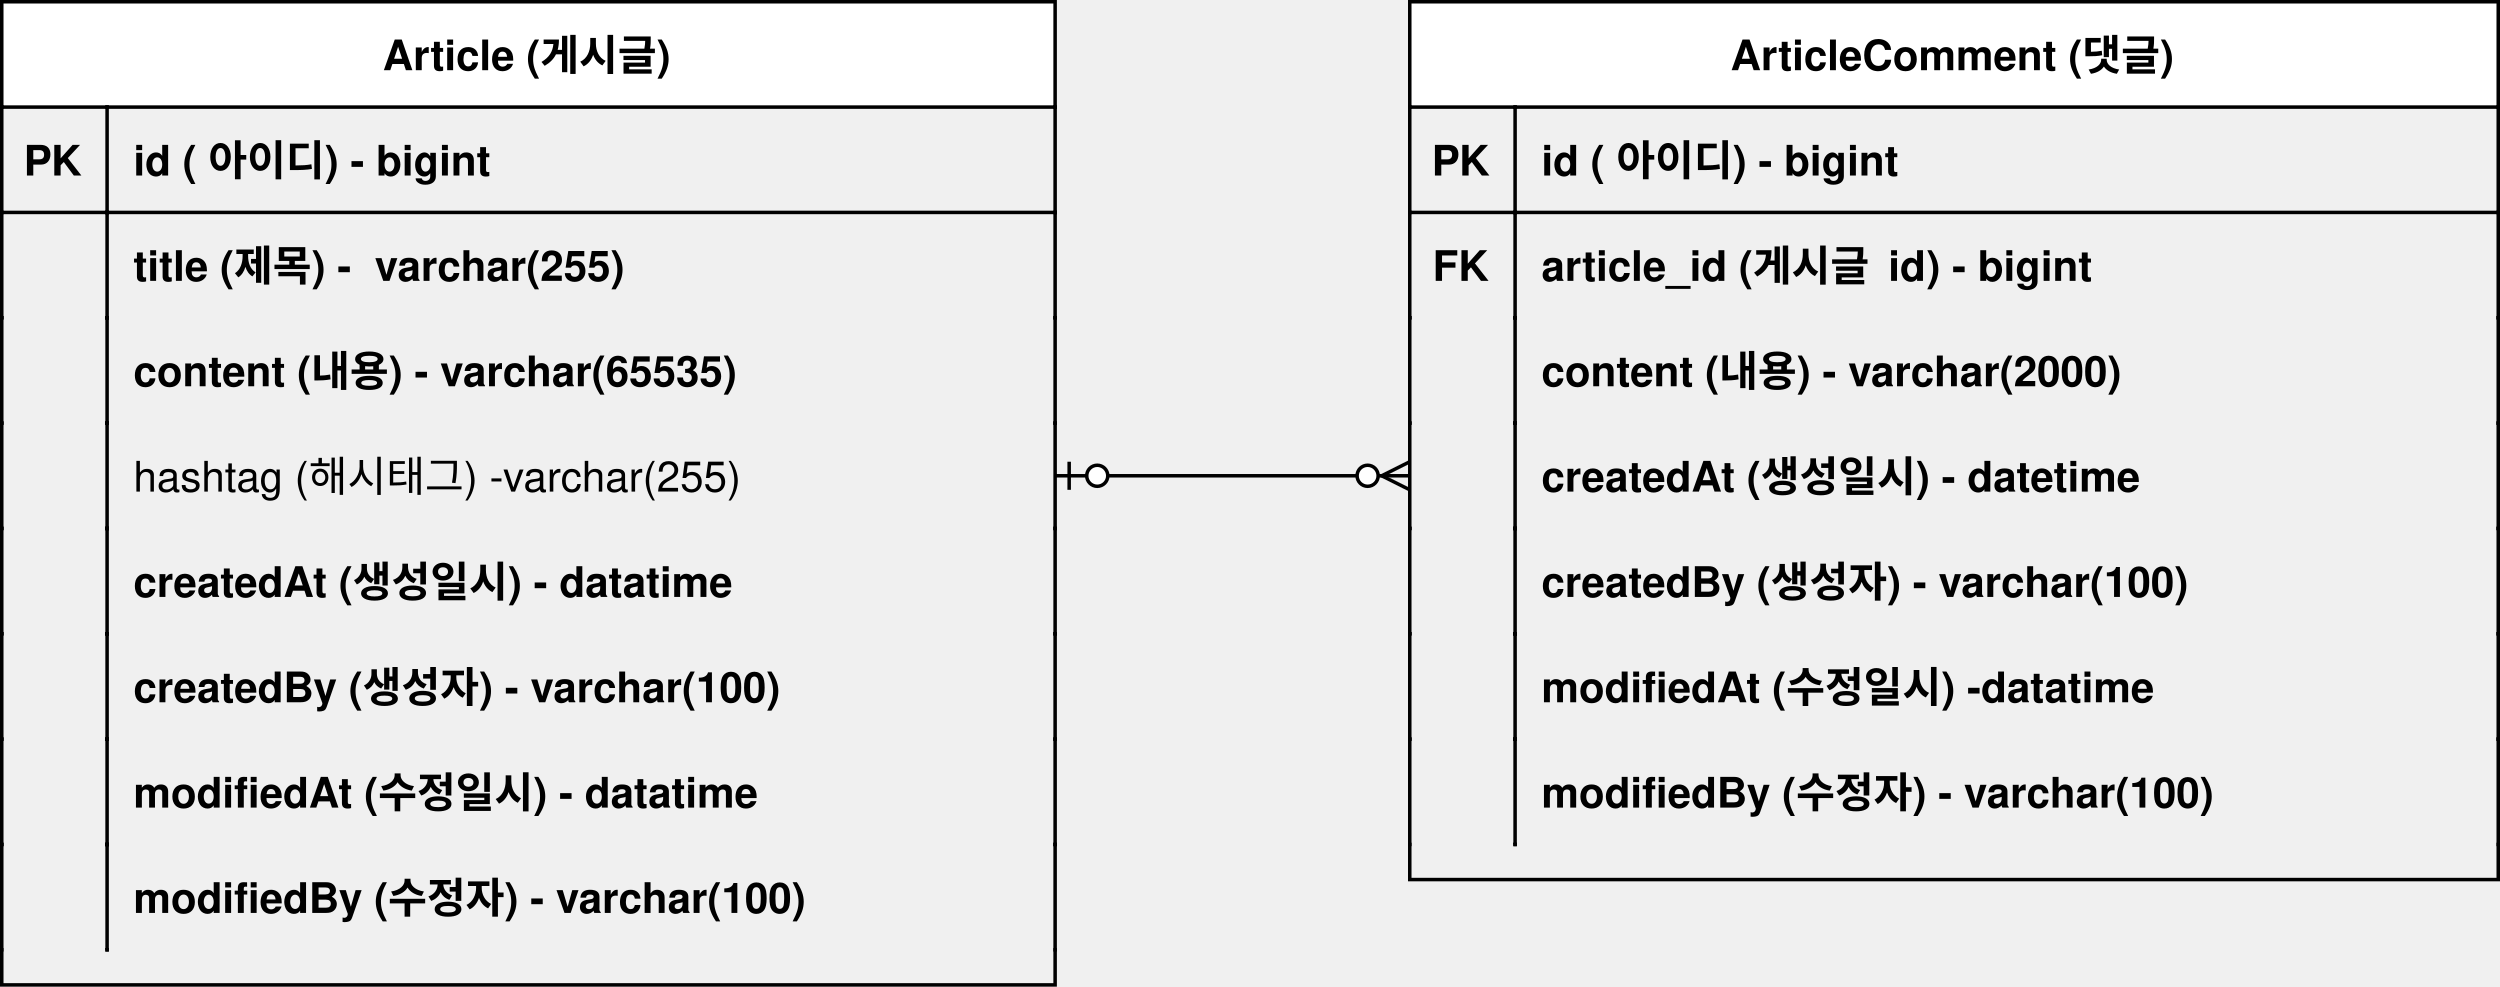
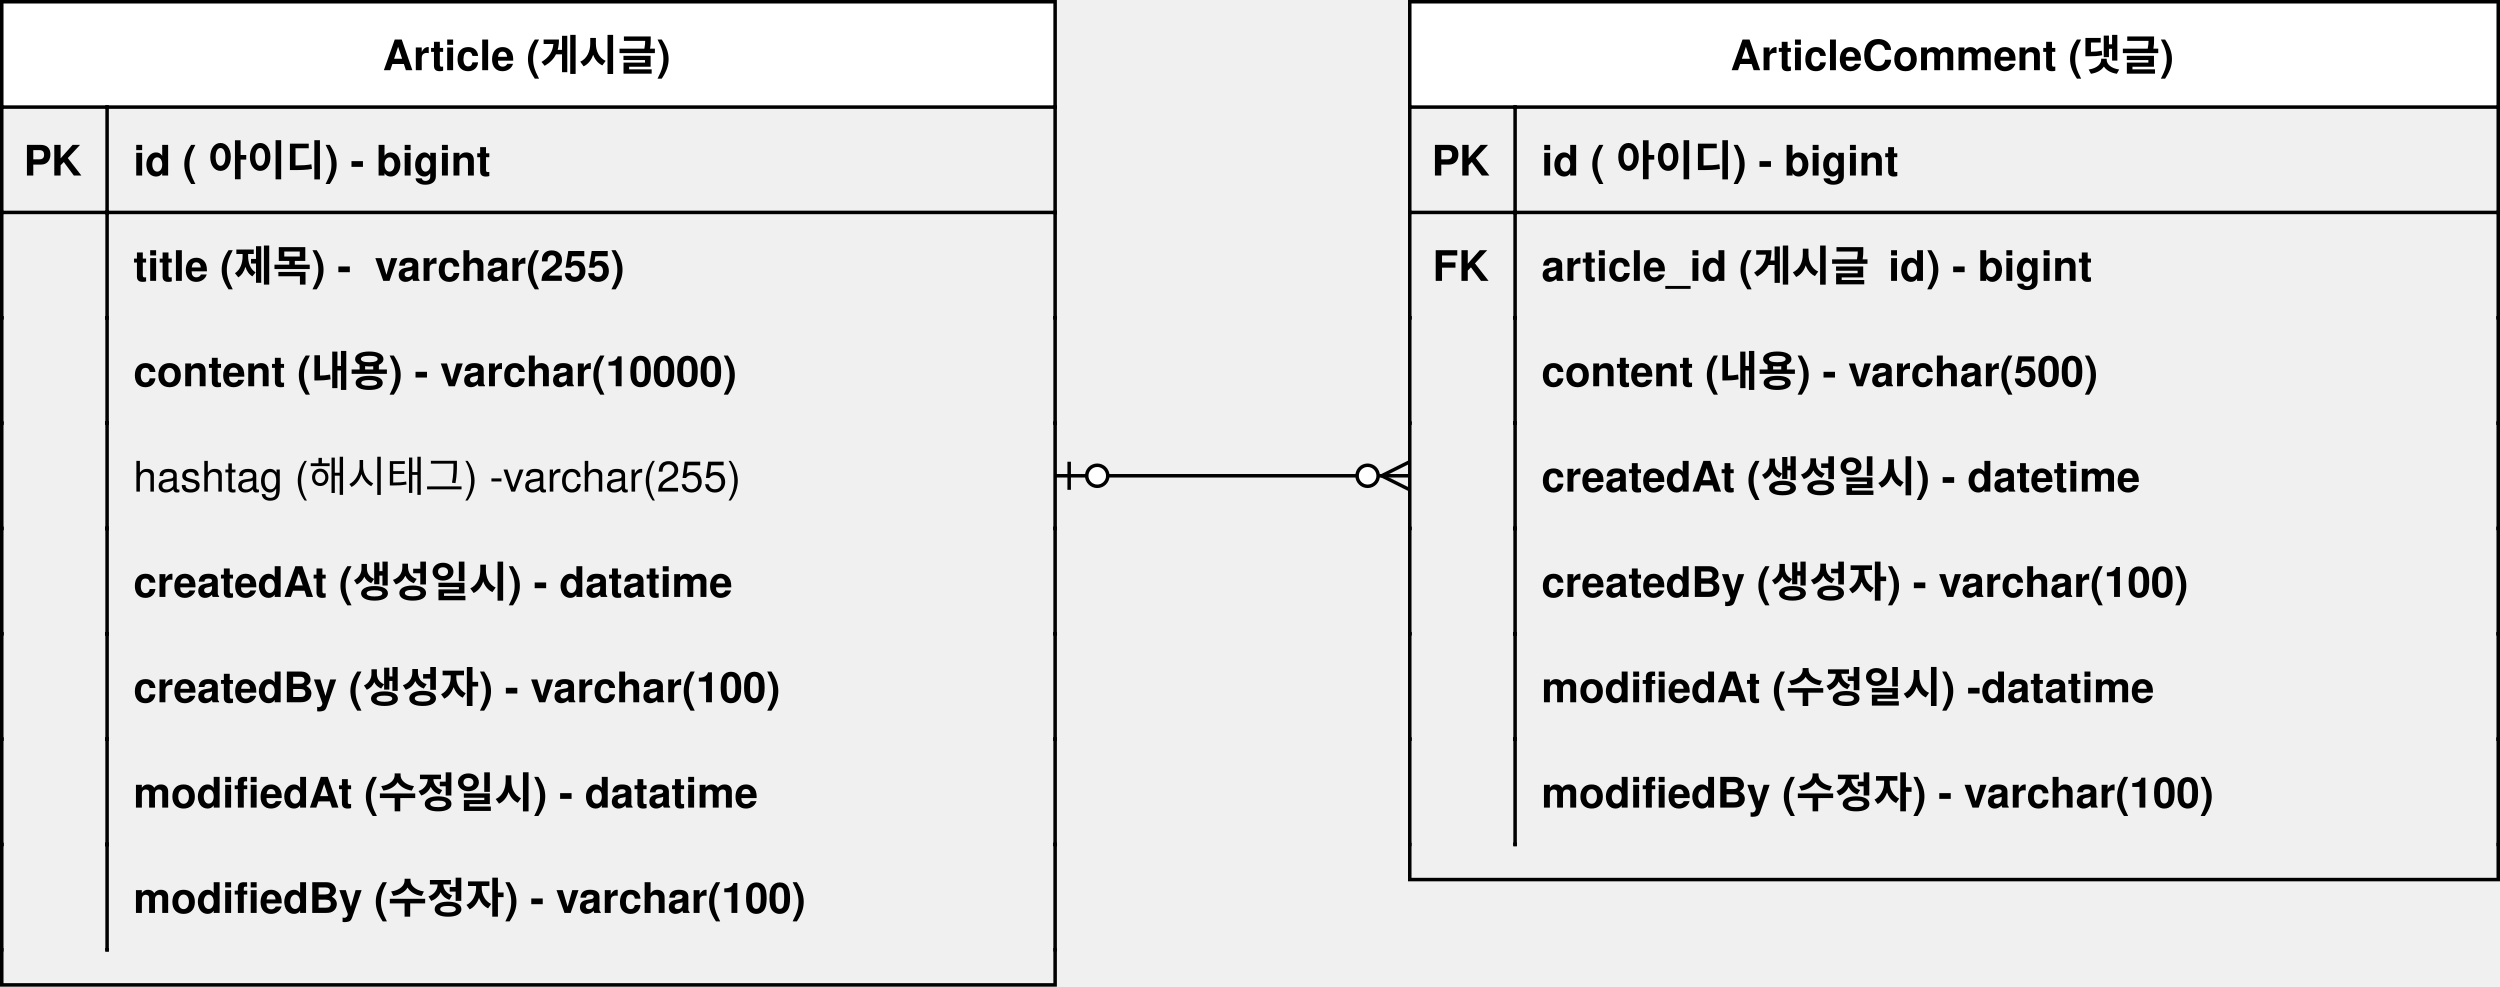
- <svg xmlns="http://www.w3.org/2000/svg" version="1.1" width="712px" height="281px" viewBox="-0.5 -0.5 712 281" content="&lt;mxfile host=&quot;app.diagrams.net&quot; modified=&quot;2022-07-14T08:36:31.455Z&quot; agent=&quot;5.0 (Macintosh; Intel Mac OS X 10_15_7) AppleWebKit/537.36 (KHTML, like Gecko) Chrome/103.0.0.0 Safari/537.36&quot; etag=&quot;zy93s7mtmo_3T5ttnhgF&quot; version=&quot;20.1.1&quot; type=&quot;github&quot;&gt;&lt;diagram id=&quot;R2lEEEUBdFMjLlhIrx00&quot; name=&quot;Page-1&quot;&gt;7Z3vk5o4GMf/msz0XnSHH7KLLwXd61y3c53d3lx7bzqpRMwdEC9ku7p/fRNIBI1YaRW3hhnbIQ8hQp5v8skTkhW4Ybr8ncLF/B2JUAIcK1oCdwwcx7Ov+f/CsCoNNzd2aYgpjkpTzfCAn5E0WtL6iCOUb2RkhCQMLzaNU5JlaMo2bJBS8rSZbUaSzW9dwBhphocpTHTr3zhi89Lqe1Zlf4NwPFffbFvyTApVZmnI5zAiTxsmtGS3JGPyFt8jmsIMZYyfeQfpf4gCbzJnTDzpCDi3/DMTua9iQuIEwQXOr6Yk5eZpzrPczmCKE1HNtYICWRD/OncC3JASwsqjdBmiRLhKuaG8p9uGs+t6oKLcAy5YTOzlp8+j/2cP//yxuvvL+xC8/fe1LOUrTB5l/Y4ow1Ne2Y71CkxGIHCAH4JJCPwADMPC4gPf+k1WIVspv/DaXIhDBr8IU5AzSJmUj2txAxcEgzjjz+6O7SKdJHCR4yJ7aZnjJLqDK/LIVEEqFczwEkX3pXpEXi6kO16YSIrChR8e5M2I0zDBccaPp7xyxDcGFOX8Xu5gzmQO+eCIMrRsrFF77SfenBBJEaMrnkVeMJSqkS1JSfCpkqWrxDevSdLxpRFKncXrkiv38QPpwRbedDRv7nfTvZB/MCcUPwvnJLIy664r0k84Tbh+3yAYbZkCUvQjhQtwkoQkIcK/GcmQ5mKRKaJk8QHSGDFpWBAs25sX8A+vmdC68oDH7zXkabtK84/ITllIspxRLiVRBuIefULCqwEjC1logmaqfCrrXRx/IYzx5tnC/81tRhfFSrn8MBW4pxKBq4ng/dtGGfCHZRgm97ynhlmclE4rOm5YOW2HZ3fW9bp+tyt+u3USXu2zpOh75ziKUPZT/nB2+2PDAe3qXxZW1Urr0mDCu50MMt5AHrMo15y6vs8f9/NA8zPPLnptzgHeXw894A+KgzEI+AHvvgf8wztu6zX/9wXHogGdVxeqly7zBvkCTnEW35VXXm8Jx+tKOMvGhuzcHFVIBxXXgZK8HhsHYcM6ITauz42N68NF0E3ngCKsyjs+MzwzmXGjOZlhpgb7IRhZxRg/AKMRGA1LVISOMItr6HQO6SvH85oH/y8EG7u0sjkGObZwjGOG3zPj7MwYnpsZQ6OY4ZvJDDXxV/OymMopp8VeCVr4ThFh8FCjwkYFjGvPc41GRoNujEOGrU829szomhm2c25o2C1mKS+AGnaDPy4eG/o85BzmcwbjEhtjMUNVYkO+WhgD31XvGG5A4Bcg+dXDjuMLxzhuOPoApOdG59w49O3WybjhtBg+XAA3StWbxw3l1Xq4QRH/ymjE1DyV4MS4OBgA3pbkS47qNbUKQSLIIMMp+hXBcaTgo0lG5lFEH4/0FOmcIv7ZKaK/Nr1oiriGUkR/pykpEqz2UGQChtb2/JVt7VntZABAGhRkHkBazHb3ADkRQNbLUM+3vKpFNHoJABmaCRBXjzZTEuEZ3ohDfDD01Ytzr49DfkBHxmHEbTH93WPkVBgZnB0jLcLRC8BIqXoDMaKHmwojtUBEx0gfiBwsIfMIose2ctNOSNK0vi6DC8ntt+zUVTIYykv27Nmxd7h5nfH4IGix8Nbo8cDPbdpxGxZu7tm1s0sHpxsP6EtzL3zbTil8A4cE+tLZfuPOcaSzZyjgH3cocEhxXWipn5PsIpj8Djx27d3pFB4qmq3J4Pbc8DggnDxWYGDoFOVAn6KEZRzwWQKlef/+elsPjn4tsJxBR8ZRZdBPUb4Aquza3dMtVcyaohwYOkU50KcoW+3vcSyz5yWbdGMeNvo9oS8AGzs3+HTLDbO2hQ4M3Rfq6UHnzyzURoYvkGiSkXEY8fptoi8BI4e+GTsZRrwWUegFYMQzdJ+op0eZ/UrtoyrIPIK02OPRE+RkBNm116dbgrT4w3aXQJCBoQTRV9D84FLtfp12o4jMg4i+IKeHSOcQ2bnfp1uItJjVvASI3BgKEX3Ssl+ofVwJGYcQtS5oX9eBohipOufVitnqHiV8EEKySXWm9EzJENsRlGFpIps/yqKR+FkNnpzcPyNKPpB3MFsp8myf+7MQExXPjBR/0BKzj6o4fvxJ2K88mRova9nGClD8XunqYz1Ru0okq8uKlLqurADx1I2ikqacPNIp2lO96u/JMYXApowHzNDbuzb/rI20cMnXzVveo8v3pFhJoxS/XiCmoGZtabF8VHlVpUOtIHerIHu7oLIqtIK+L2ierH6JpMxe/XqMO/kG&lt;/diagram&gt;&lt;/mxfile&gt;" resource="https://app.diagrams.net/?libs=general;er#Hhyebun96%2Fproject-board%2Ffeature%252F%25238-domain%2Fdocument%2Fproject-board-erd.svg">
+ <svg xmlns="http://www.w3.org/2000/svg" version="1.1" width="712px" height="281px" viewBox="-0.5 -0.5 712 281" content="&lt;mxfile host=&quot;app.diagrams.net&quot; modified=&quot;2022-07-17T13:28:48.785Z&quot; agent=&quot;5.0 (Macintosh; Intel Mac OS X 10_15_7) AppleWebKit/537.36 (KHTML, like Gecko) Chrome/103.0.0.0 Safari/537.36&quot; etag=&quot;rP0cRRhk6xPIdVSEw6sH&quot; version=&quot;20.1.1&quot; type=&quot;github&quot;&gt;&lt;diagram id=&quot;R2lEEEUBdFMjLlhIrx00&quot; name=&quot;Page-1&quot;&gt;7Z1dc5s4FIZ/DTPdi2b4MAm+NNhpZ5vMdpLubLs3HdXIWLuAvEJp7P76lUACbGEXUhvHQMfNoIOQ8Tmv9EhCsjXLi9bvCFgt77EPQ83U/bVmTTXTHJsG+8sNm8xg22ZmCAjyM5NRGB7RDyiMurA+IR8mWxkpxiFFq23jHMcxnNMtGyAEP29nW+Bw+11XIICK4XEOQtX6F/LpMrM6tl7Y30MULOU7G7o4EwGZWRiSJfDx85YJruktjqm4xY+QRCCGMWVn7gH5FxLNni0p5Z90opm37LXgua8CjIMQghVKruY4YuZ5wrLcLkCEQu7mUkGuKIi9nTXTLI9gTLOjaO3BkIdKhiG7p9s9Z3M/EF5ujQtWM2P95evkv8Xj379v7v60P7kf/nkrSvkOwifh3wmhaM6cbepvtNlEc03N8bSZpzmuNvZSi6M5+m/ChXQj48K8ueKHFHzjJjehgFAhH0tnBiYIClDMPrs1NdJ0GIJVgtLsmWWJQv8ObPATlQXJlLtAa+g/ZOrheZmQ7lhhPMkL53F4FDfDT4MQBTE7njPn8Hd0CUzYvdyBhIocqvukLyChcF0yCXe+gziClGxYFlmXhGpkTRLJ50KWlhTfsiRJ0xFGIHQW5CUX4WMHIoINomkq0Twcpgcuf3eJCfrBgxMKZ5ZDl6afURQy/b6HwN8xuThtR9IQoDD0cIh5fGMcQyXEPJNP8OoTIAGkwrDCSNQ322Uv5hlPv7I1m92rx9JGkWYvnp1QD8cJJUxKvAzIIvoMeVRdilei0BAuZPlE+J0ff8OUsuq5L/4HK8jPRbGRIa+nAutUIrAUEXz8sFcG7PNTBMIH1lKDOAizoKUNNyiCVhHZSl/n/t11/G7txMydizBte5fI92FcPx5m7XhsBaCZ/0VhhVcalwZC1uzEgLIK8hT7iRLU/D5fHueREmeWnbfajAOsvR7bmjNKD6aayw5Y8z1iL9Zw62/Z/28o4BXovLqQrXSW101WYI7i4C678npHOHZbwlnvrcjmzVGFVKu4FpRkD9iohQ39hNi4Pjc2ruuLoJ3GAfpIlveLzLBrB6PrzLhRgkwRlZ19T5voaR/f1SYTbTLOUOGZ3MyvIfMlIG/YgHF/5/+VYKNKK9t9kGMLp3fMcAZmnJ0Z43MzY9xdZji1g9F1ZsiJv1KU+VRONi32htPCMdMRBhtqFNgogGHo7F9vkFFfN71DhqFONg7MaJsZhnluaBgNZikvjRpG/Xh0HhvqPOQSJEsKggwbUz5DlWFDPFqYao4lnzHcaK6TguTShx3HF07vuGGqHZCBG61zo+7TrZNxw2zQfbg0buQSH7gho1oebhDI3tKfUDlPxTkxTQ9GGqtL4iFH8ZhaDkF8QAFFEbxEcLxk8NFARv2jiNofGSjSOkWcs1NEfWzaHYpYtePReYqozzQFRdzNAYrMtLFeMX91kSOPFwGkvoL6B5AGs90DQE4EkHwZ6vmWVzUYjV4cQMa149F1gFjqaDPCPlqgrXGIo40d+eDcHsYhL9BR7zBiNZj+HjByKoyMzo6RBsPRS8NILvEBI5Y63JQYKQ1EVIz0fSDSQEL9I4g6thWbdjwcReV1GUxI1rBlp6yS0VhccmDPjlER5jzj8UHQYOFtr/sDDTbtWPUXbh7YtVOlg9P1B9SluV3atpOrfOgSWOrS2WHjznGkc6Ar4By3K1CnuDa0NMxJHn0w2RweVXt3WoWHHM2WZHB7bnjUGE6+aGAwTFHmUVenKEE2DvgqgLJ//36+rQf5lwWWM+iod1QZDVOUr4AqVbt72qVKh6coc4kPGBmpU5SN9vfYPZqWbCCb/lFj2BL6CqhRub+nXWx0eFfoaNgWmu+Nr9gW+gvrtGGf1kc0kFHvMGIPu0RfA0bqPhg7GUbk11J2ESN2/eeWnceIOsgcFmofVUH9I0iDLR4DQU5GkKqtPu0SpMH32l0cQUa149F5gqgLaF64Urtvy7QbiKh/EFHX4wwQaR0ildt92oVIg1nNi4PITe14dB4i6qTlsE77uBLqHULksqBDTQf0Ayh9zjyN6OYBhqwTguNZcSaLTMYQw+SUoVEoqj+M/Qn/VQ2WnD38gAR/wvcg3kjy7J77IxUT4Z8ZSv7ANaKfZXHs+Au3X9kiNV2Xsk0loNi9ks3ncqJ0FU8Wl6UpeZ0qK6G0BD+ROTzgTfkNSVQSb19GObnKXVu3TTOq9v7kRpKG5DvcuuEDuvyI04U0UvH5+jAJNX1Hi9lnF1cVOlQKsnYKMnYLynyjFPRzQbNk8UMkWfbix2Os2f8=&lt;/diagram&gt;&lt;/mxfile&gt;" resource="https://app.diagrams.net/#Hhyebun96%2Fproject-board%2Ffeature%252F%252310-db%2Fdocument%2Fproject-board-erd.svg">
  <defs>
    <clipPath id="mx-clip-0-30-30-30-0">
      <rect x="0" y="30" width="30" height="30" />
    </clipPath>
    <clipPath id="mx-clip-36-30-264-30-0">
      <rect x="36" y="30" width="264" height="30" />
    </clipPath>
    <clipPath id="mx-clip-36-60-264-30-0">
      <rect x="36" y="60" width="264" height="30" />
    </clipPath>
    <clipPath id="mx-clip-36-90-264-30-0">
      <rect x="36" y="90" width="264" height="30" />
    </clipPath>
    <clipPath id="mx-clip-36-120-264-30-0">
      <rect x="36" y="120" width="264" height="30" />
    </clipPath>
    <clipPath id="mx-clip-36-150-264-30-0">
      <rect x="36" y="150" width="264" height="30" />
    </clipPath>
    <clipPath id="mx-clip-36-180-264-30-0">
      <rect x="36" y="180" width="264" height="30" />
    </clipPath>
    <clipPath id="mx-clip-36-210-264-30-0">
      <rect x="36" y="210" width="264" height="30" />
    </clipPath>
    <clipPath id="mx-clip-36-240-264-30-0">
      <rect x="36" y="240" width="264" height="30" />
    </clipPath>
    <clipPath id="mx-clip-401-30-30-30-0">
      <rect x="401" y="30" width="30" height="30" />
    </clipPath>
    <clipPath id="mx-clip-437-30-274-30-0">
      <rect x="437" y="30" width="274" height="30" />
    </clipPath>
    <clipPath id="mx-clip-401-60-30-30-0">
      <rect x="401" y="60" width="30" height="30" />
    </clipPath>
    <clipPath id="mx-clip-437-60-274-30-0">
      <rect x="437" y="60" width="274" height="30" />
    </clipPath>
    <clipPath id="mx-clip-437-90-274-30-0">
      <rect x="437" y="90" width="274" height="30" />
    </clipPath>
    <clipPath id="mx-clip-437-120-274-30-0">
      <rect x="437" y="120" width="274" height="30" />
    </clipPath>
    <clipPath id="mx-clip-437-150-274-30-0">
      <rect x="437" y="150" width="274" height="30" />
    </clipPath>
    <clipPath id="mx-clip-437-180-274-30-0">
      <rect x="437" y="180" width="274" height="30" />
    </clipPath>
    <clipPath id="mx-clip-437-210-274-30-0">
      <rect x="437" y="210" width="274" height="30" />
    </clipPath>
  </defs>
  <g>
    <path d="M 0 30 L 0 0 L 300 0 L 300 30" fill="rgb(255, 255, 255)" stroke="rgb(0, 0, 0)" stroke-miterlimit="10" pointer-events="all" />
    <path d="M 0 30 L 0 280 L 300 280 L 300 30" fill="none" stroke="rgb(0, 0, 0)" stroke-miterlimit="10" pointer-events="none" />
    <path d="M 0 30 L 300 30" fill="none" stroke="rgb(0, 0, 0)" stroke-miterlimit="10" pointer-events="none" />
    <path d="M 30 30 L 30 60 L 30 90 L 30 120 L 30 150 L 30 180 L 30 210 L 30 240 L 30 270" fill="none" stroke="rgb(0, 0, 0)" stroke-miterlimit="10" pointer-events="none" />
    <g fill="rgb(0, 0, 0)" font-family="Helvetica" font-weight="bold" pointer-events="none" text-anchor="middle" font-size="12px">
      <text x="149.5" y="19.5">Article (게시글)</text>
    </g>
    <path d="M 0 30 M 300 30 M 300 60 L 0 60" fill="none" stroke="rgb(0, 0, 0)" stroke-linecap="square" stroke-miterlimit="10" pointer-events="none" />
    <path d="M 0 30 M 30 30 M 30 60 M 0 60" fill="none" stroke="rgb(0, 0, 0)" stroke-linecap="square" stroke-miterlimit="10" pointer-events="none" />
    <g fill="rgb(0, 0, 0)" font-family="Helvetica" font-weight="bold" pointer-events="none" clip-path="url(#mx-clip-0-30-30-30-0)" text-anchor="middle" font-size="12px">
      <text x="14.5" y="49.5">PK</text>
    </g>
    <path d="M 30 30 M 300 30 M 300 60 M 30 60" fill="none" stroke="rgb(0, 0, 0)" stroke-linecap="square" stroke-miterlimit="10" pointer-events="none" />
    <g fill="rgb(0, 0, 0)" font-family="Helvetica" font-weight="bold" text-decoration="underline" pointer-events="none" clip-path="url(#mx-clip-36-30-264-30-0)" font-size="12px">
      <text x="37.5" y="49.5">id ( 아이디) - bigint</text>
    </g>
    <path d="M 0 60 M 30 60 M 30 90 M 0 90" fill="none" stroke="rgb(0, 0, 0)" stroke-linecap="square" stroke-miterlimit="10" pointer-events="none" />
    <path d="M 30 60 M 300 60 M 300 90 M 30 90" fill="none" stroke="rgb(0, 0, 0)" stroke-linecap="square" stroke-miterlimit="10" pointer-events="none" />
    <g fill="rgb(0, 0, 0)" font-family="Helvetica" font-weight="bold" pointer-events="none" clip-path="url(#mx-clip-36-60-264-30-0)" font-size="12px">
      <text x="37.5" y="79.5">title (제목) -  varchar(255)</text>
    </g>
    <path d="M 0 90 M 30 90 M 30 120 M 0 120" fill="none" stroke="rgb(0, 0, 0)" stroke-linecap="square" stroke-miterlimit="10" pointer-events="none" />
    <path d="M 30 90 M 300 90 M 300 120 M 30 120" fill="none" stroke="rgb(0, 0, 0)" stroke-linecap="square" stroke-miterlimit="10" pointer-events="none" />
    <g fill="rgb(0, 0, 0)" font-family="Helvetica" font-weight="bold" pointer-events="none" clip-path="url(#mx-clip-36-90-264-30-0)" font-size="12px">
-       <text x="37.5" y="109.5">content (내용) - varchar(65535)</text>
+       <text x="37.5" y="109.5">content (내용) - varchar(10000)</text>
    </g>
    <path d="M 0 120 M 30 120 M 30 150 M 0 150" fill="none" stroke="rgb(0, 0, 0)" stroke-linecap="square" stroke-miterlimit="10" pointer-events="none" />
    <path d="M 30 120 M 300 120 M 300 150 M 30 150" fill="none" stroke="rgb(0, 0, 0)" stroke-linecap="square" stroke-miterlimit="10" pointer-events="none" />
    <g fill="rgb(0, 0, 0)" font-family="Helvetica" pointer-events="none" clip-path="url(#mx-clip-36-120-264-30-0)" font-size="12px">
      <text x="37.5" y="139.5">hashtag (해시태그) -varchar(255)</text>
    </g>
    <path d="M 0 150 M 30 150 M 30 180 M 0 180" fill="none" stroke="rgb(0, 0, 0)" stroke-linecap="square" stroke-miterlimit="10" pointer-events="none" />
    <path d="M 30 150 M 300 150 M 300 180 M 30 180" fill="none" stroke="rgb(0, 0, 0)" stroke-linecap="square" stroke-miterlimit="10" pointer-events="none" />
    <g fill="rgb(0, 0, 0)" font-family="Helvetica" font-weight="bold" pointer-events="none" clip-path="url(#mx-clip-36-150-264-30-0)" font-size="12px">
      <text x="37.5" y="169.5">createdAt (생성일시) - datatime</text>
    </g>
    <path d="M 0 180 M 30 180 M 30 210 M 0 210" fill="none" stroke="rgb(0, 0, 0)" stroke-linecap="square" stroke-miterlimit="10" pointer-events="none" />
    <path d="M 30 180 M 300 180 M 300 210 M 30 210" fill="none" stroke="rgb(0, 0, 0)" stroke-linecap="square" stroke-miterlimit="10" pointer-events="none" />
    <g fill="rgb(0, 0, 0)" font-family="Helvetica" font-weight="bold" pointer-events="none" clip-path="url(#mx-clip-36-180-264-30-0)" font-size="12px">
      <text x="37.5" y="199.5">createdBy (생성자) - varchar(100)</text>
    </g>
    <path d="M 0 210 M 30 210 M 30 240 M 0 240" fill="none" stroke="rgb(0, 0, 0)" stroke-linecap="square" stroke-miterlimit="10" pointer-events="none" />
    <path d="M 30 210 M 300 210 M 300 240 M 30 240" fill="none" stroke="rgb(0, 0, 0)" stroke-linecap="square" stroke-miterlimit="10" pointer-events="none" />
    <g fill="rgb(0, 0, 0)" font-family="Helvetica" font-weight="bold" pointer-events="none" clip-path="url(#mx-clip-36-210-264-30-0)" font-size="12px">
      <text x="37.5" y="229.5">modifiedAt (수정일시) - datatime</text>
    </g>
    <path d="M 0 240 M 30 240 M 30 270 M 0 270" fill="none" stroke="rgb(0, 0, 0)" stroke-linecap="square" stroke-miterlimit="10" pointer-events="none" />
    <path d="M 30 240 M 300 240 M 300 270 M 30 270" fill="none" stroke="rgb(0, 0, 0)" stroke-linecap="square" stroke-miterlimit="10" pointer-events="none" />
    <g fill="rgb(0, 0, 0)" font-family="Helvetica" font-weight="bold" pointer-events="none" clip-path="url(#mx-clip-36-240-264-30-0)" font-size="12px">
      <text x="37.5" y="259.5">modifiedBy (수정자) - varchar(100)</text>
    </g>
    <path d="M 401 30 L 401 0 L 711 0 L 711 30" fill="rgb(255, 255, 255)" stroke="rgb(0, 0, 0)" stroke-miterlimit="10" pointer-events="none" />
    <path d="M 401 30 L 401 250 L 711 250 L 711 30" fill="none" stroke="rgb(0, 0, 0)" stroke-miterlimit="10" pointer-events="none" />
    <path d="M 401 30 L 711 30" fill="none" stroke="rgb(0, 0, 0)" stroke-miterlimit="10" pointer-events="none" />
    <path d="M 431 30 L 431 60 L 431 90 L 431 120 L 431 150 L 431 180 L 431 210 L 431 240" fill="none" stroke="rgb(0, 0, 0)" stroke-miterlimit="10" pointer-events="none" />
    <g fill="rgb(0, 0, 0)" font-family="Helvetica" font-weight="bold" pointer-events="none" text-anchor="middle" font-size="12px">
      <text x="555.5" y="19.5">ArticleComment (댓글)</text>
    </g>
    <path d="M 401 30 M 711 30 M 711 60 L 401 60" fill="none" stroke="rgb(0, 0, 0)" stroke-linecap="square" stroke-miterlimit="10" pointer-events="none" />
    <path d="M 401 30 M 431 30 M 431 60 M 401 60" fill="none" stroke="rgb(0, 0, 0)" stroke-linecap="square" stroke-miterlimit="10" pointer-events="none" />
    <g fill="rgb(0, 0, 0)" font-family="Helvetica" font-weight="bold" pointer-events="none" clip-path="url(#mx-clip-401-30-30-30-0)" text-anchor="middle" font-size="12px">
      <text x="415.5" y="49.5">PK</text>
    </g>
    <path d="M 431 30 M 711 30 M 711 60 M 431 60" fill="none" stroke="rgb(0, 0, 0)" stroke-linecap="square" stroke-miterlimit="10" pointer-events="none" />
    <g fill="rgb(0, 0, 0)" font-family="Helvetica" font-weight="bold" text-decoration="underline" pointer-events="none" clip-path="url(#mx-clip-437-30-274-30-0)" font-size="12px">
      <text x="438.5" y="49.5">id ( 아이디) - bigint</text>
    </g>
    <path d="M 401 60 M 431 60 M 431 90 M 401 90" fill="none" stroke="rgb(0, 0, 0)" stroke-linecap="square" stroke-miterlimit="10" pointer-events="none" />
    <g fill="rgb(0, 0, 0)" font-family="Helvetica" font-weight="bold" pointer-events="none" clip-path="url(#mx-clip-401-60-30-30-0)" text-anchor="middle" font-size="12px">
      <text x="415.5" y="79.5">FK</text>
    </g>
    <path d="M 431 60 M 711 60 M 711 90 M 431 90" fill="none" stroke="rgb(0, 0, 0)" stroke-linecap="square" stroke-miterlimit="10" pointer-events="none" />
    <g fill="rgb(0, 0, 0)" font-family="Helvetica" font-weight="bold" pointer-events="none" clip-path="url(#mx-clip-437-60-274-30-0)" font-size="12px">
      <text x="438.5" y="79.5">article_id (게시글  id) - bigint</text>
    </g>
    <path d="M 401 90 M 431 90 M 431 120 M 401 120" fill="none" stroke="rgb(0, 0, 0)" stroke-linecap="square" stroke-miterlimit="10" pointer-events="none" />
    <path d="M 431 90 M 711 90 M 711 120 M 431 120" fill="none" stroke="rgb(0, 0, 0)" stroke-linecap="square" stroke-miterlimit="10" pointer-events="none" />
    <g fill="rgb(0, 0, 0)" font-family="Helvetica" font-weight="bold" pointer-events="none" clip-path="url(#mx-clip-437-90-274-30-0)" font-size="12px">
-       <text x="438.5" y="109.5">content (내용) - varchar(2000)</text>
+       <text x="438.5" y="109.5">content (내용) - varchar(500)</text>
    </g>
    <path d="M 401 120 M 431 120 M 431 150 M 401 150" fill="none" stroke="rgb(0, 0, 0)" stroke-linecap="square" stroke-miterlimit="10" pointer-events="none" />
    <path d="M 431 120 M 711 120 M 711 150 M 431 150" fill="none" stroke="rgb(0, 0, 0)" stroke-linecap="square" stroke-miterlimit="10" pointer-events="none" />
    <g fill="rgb(0, 0, 0)" font-family="Helvetica" font-weight="bold" pointer-events="none" clip-path="url(#mx-clip-437-120-274-30-0)" font-size="12px">
      <text x="438.5" y="139.5">createdAt (생성일시) - datetime</text>
    </g>
    <path d="M 401 150 M 431 150 M 431 180 M 401 180" fill="none" stroke="rgb(0, 0, 0)" stroke-linecap="square" stroke-miterlimit="10" pointer-events="none" />
    <path d="M 431 150 M 711 150 M 711 180 M 431 180" fill="none" stroke="rgb(0, 0, 0)" stroke-linecap="square" stroke-miterlimit="10" pointer-events="none" />
    <g fill="rgb(0, 0, 0)" font-family="Helvetica" font-weight="bold" pointer-events="none" clip-path="url(#mx-clip-437-150-274-30-0)" font-size="12px">
      <text x="438.5" y="169.5">createdBy (생성자) - varchar(100)</text>
    </g>
    <path d="M 401 180 M 431 180 M 431 210 M 401 210" fill="none" stroke="rgb(0, 0, 0)" stroke-linecap="square" stroke-miterlimit="10" pointer-events="none" />
    <path d="M 431 180 M 711 180 M 711 210 M 431 210" fill="none" stroke="rgb(0, 0, 0)" stroke-linecap="square" stroke-miterlimit="10" pointer-events="none" />
    <g fill="rgb(0, 0, 0)" font-family="Helvetica" font-weight="bold" pointer-events="none" clip-path="url(#mx-clip-437-180-274-30-0)" font-size="12px">
      <text x="438.5" y="199.5">modifiedAt (수정일시) -datatime</text>
    </g>
    <path d="M 401 210 M 431 210 M 431 240 M 401 240" fill="none" stroke="rgb(0, 0, 0)" stroke-linecap="square" stroke-miterlimit="10" pointer-events="none" />
    <path d="M 431 210 M 711 210 M 711 240 M 431 240" fill="none" stroke="rgb(0, 0, 0)" stroke-linecap="square" stroke-miterlimit="10" pointer-events="none" />
    <g fill="rgb(0, 0, 0)" font-family="Helvetica" font-weight="bold" pointer-events="none" clip-path="url(#mx-clip-437-210-274-30-0)" font-size="12px">
      <text x="438.5" y="229.5">modifiedBy (수정자) - varchar(100)</text>
    </g>
    <path d="M 300 135 L 330 135 L 371 135 L 401 135" fill="none" stroke="rgb(0, 0, 0)" stroke-miterlimit="10" pointer-events="none" />
    <ellipse cx="312" cy="135" rx="3" ry="3" fill="#ffffff" stroke="rgb(0, 0, 0)" pointer-events="none" />
    <path d="M 304 131 L 304 139" fill="none" stroke="rgb(0, 0, 0)" stroke-miterlimit="10" pointer-events="none" />
    <ellipse cx="389" cy="135" rx="3" ry="3" fill="#ffffff" stroke="rgb(0, 0, 0)" pointer-events="none" />
    <path d="M 401 131 L 393 135 L 401 139" fill="none" stroke="rgb(0, 0, 0)" stroke-miterlimit="10" pointer-events="none" />
  </g>
</svg>
